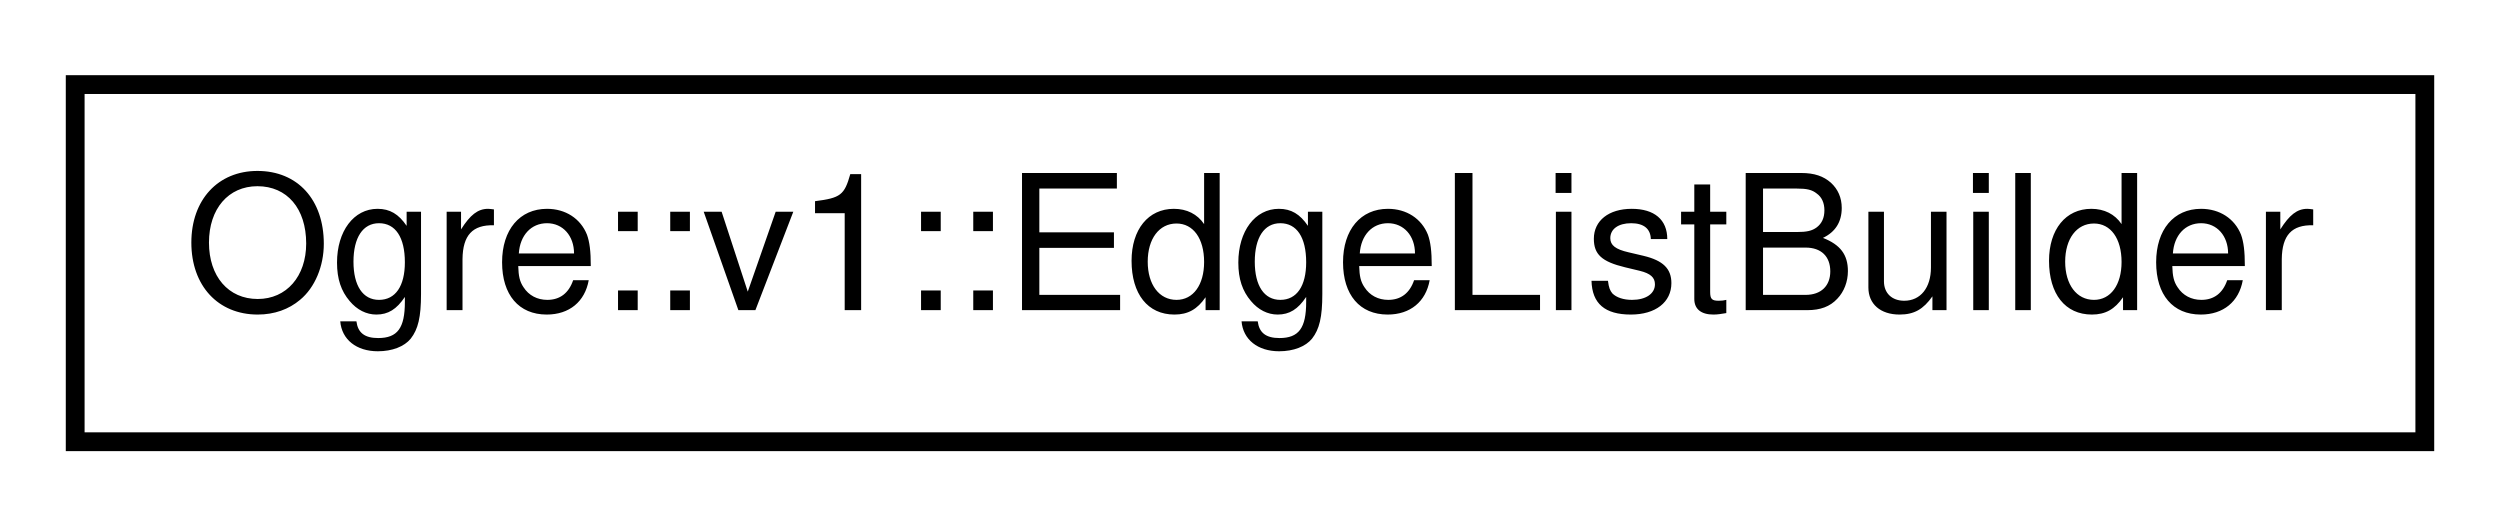
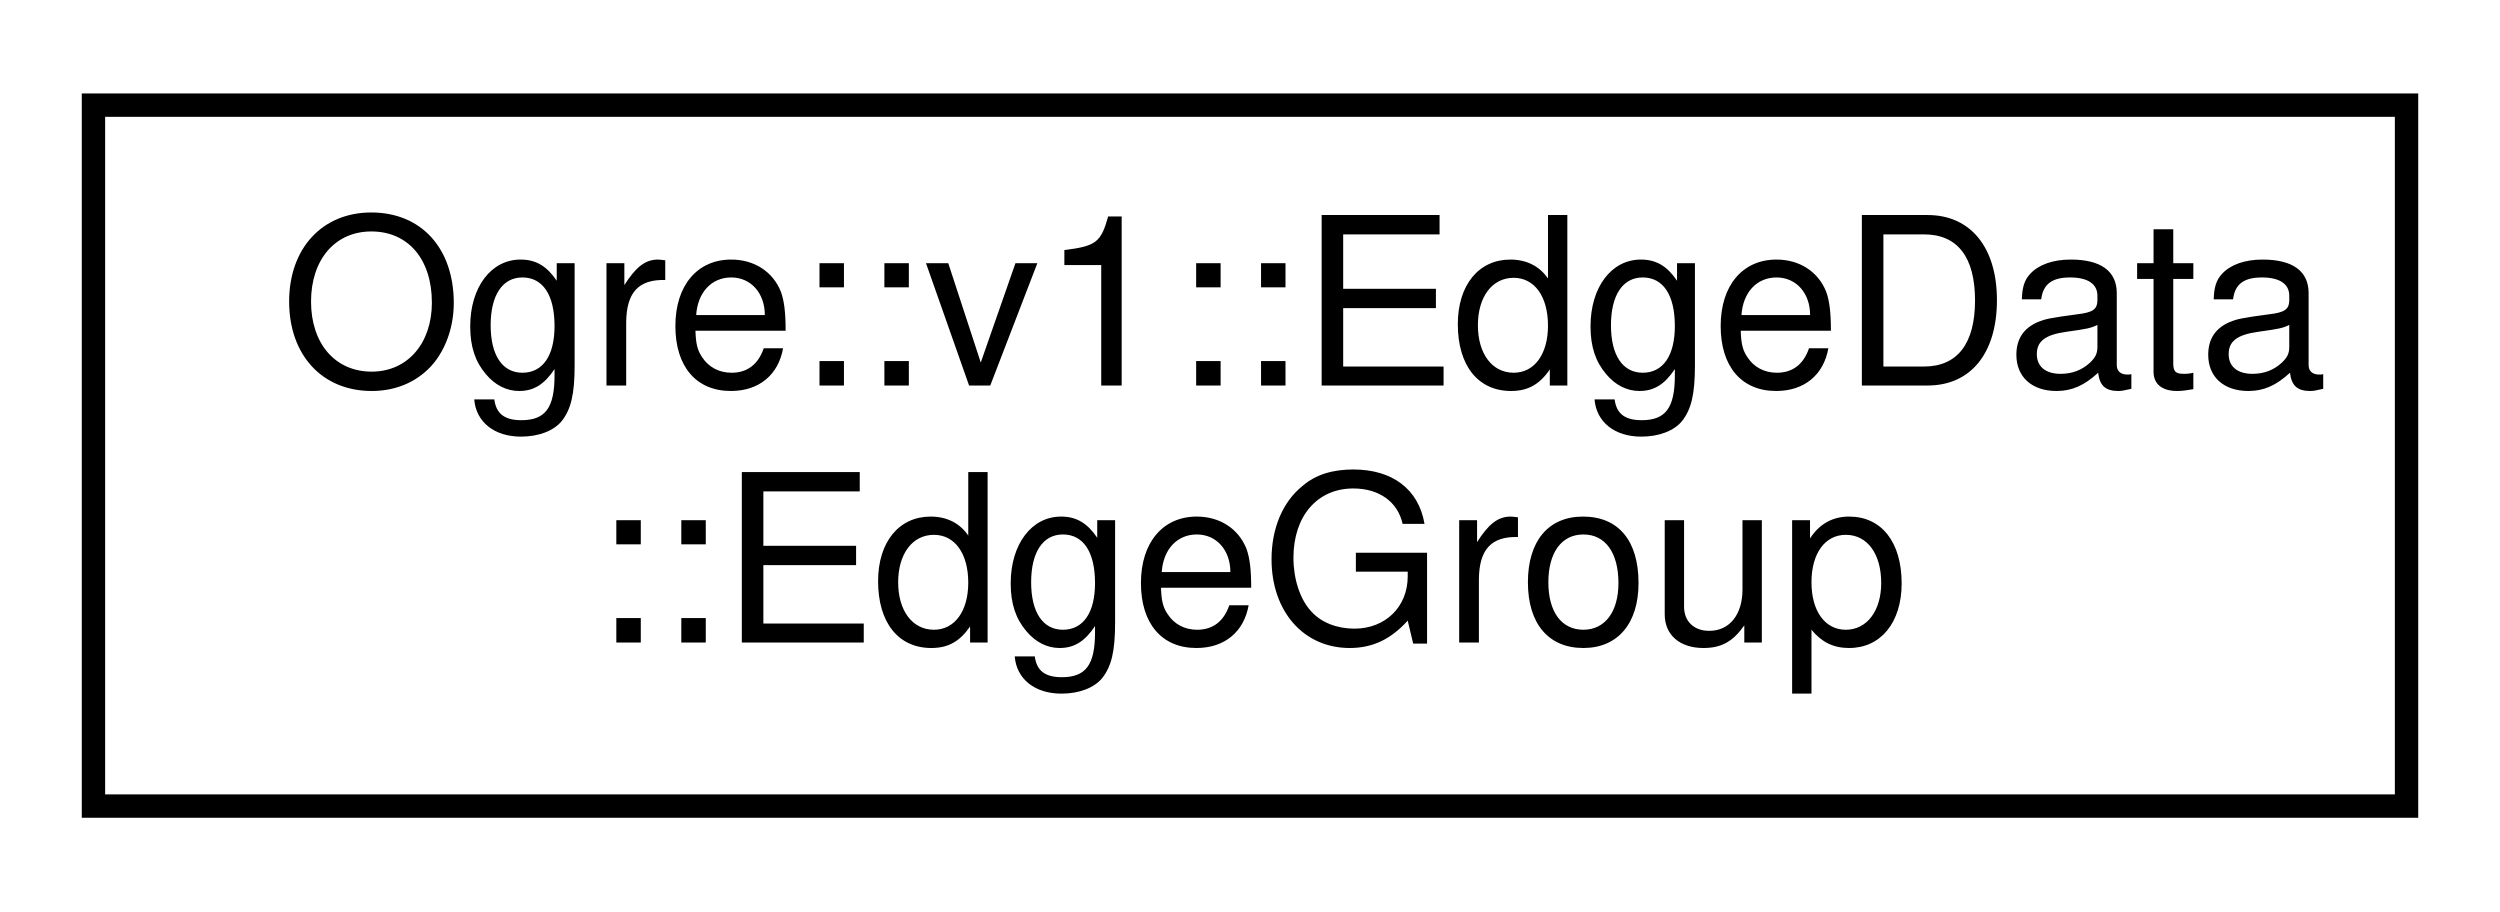
- <svg xmlns="http://www.w3.org/2000/svg" xmlns:xlink="http://www.w3.org/1999/xlink" width="133pt" height="28pt" viewBox="0.00 0.00 133.00 28.00">
-   <g id="graph0" class="graph" transform="scale(1 1) rotate(0) translate(4 24)">
+ <svg xmlns="http://www.w3.org/2000/svg" xmlns:xlink="http://www.w3.org/1999/xlink" width="107pt" height="39pt" viewBox="0.00 0.00 107.00 39.00">
+   <g id="graph0" class="graph" transform="scale(1 1) rotate(0) translate(4 35)">
    <g id="node1" class="node">
      <g id="a_node1">
-         <a xlink:href="class_ogre_1_1v1_1_1_edge_list_builder.html" target="_top" xlink:title="General utility class for building edge lists for geometry.">
-           <polygon fill="none" stroke="black" points="0,-0.5 0,-19.5 125,-19.5 125,-0.5 0,-0.5" />
-           <text text-anchor="middle" x="62.5" y="-7.5" font-family="Helvetica,sans-Serif" font-size="10.00">Ogre::v1::EdgeListBuilder</text>
+         <a xlink:href="struct_ogre_1_1v1_1_1_edge_data_1_1_edge_group.html" target="_top" xlink:title="A group of edges sharing the same vertex data.">
+           <polygon fill="none" stroke="black" points="0,-0.5 0,-30.5 99,-30.5 99,-0.5 0,-0.5" />
+           <text text-anchor="start" x="8" y="-18.5" font-family="Helvetica,sans-Serif" font-size="10.00">Ogre::v1::EdgeData</text>
+           <text text-anchor="middle" x="49.5" y="-7.5" font-family="Helvetica,sans-Serif" font-size="10.00">::EdgeGroup</text>
        </a>
      </g>
    </g>
  </g>
</svg>
